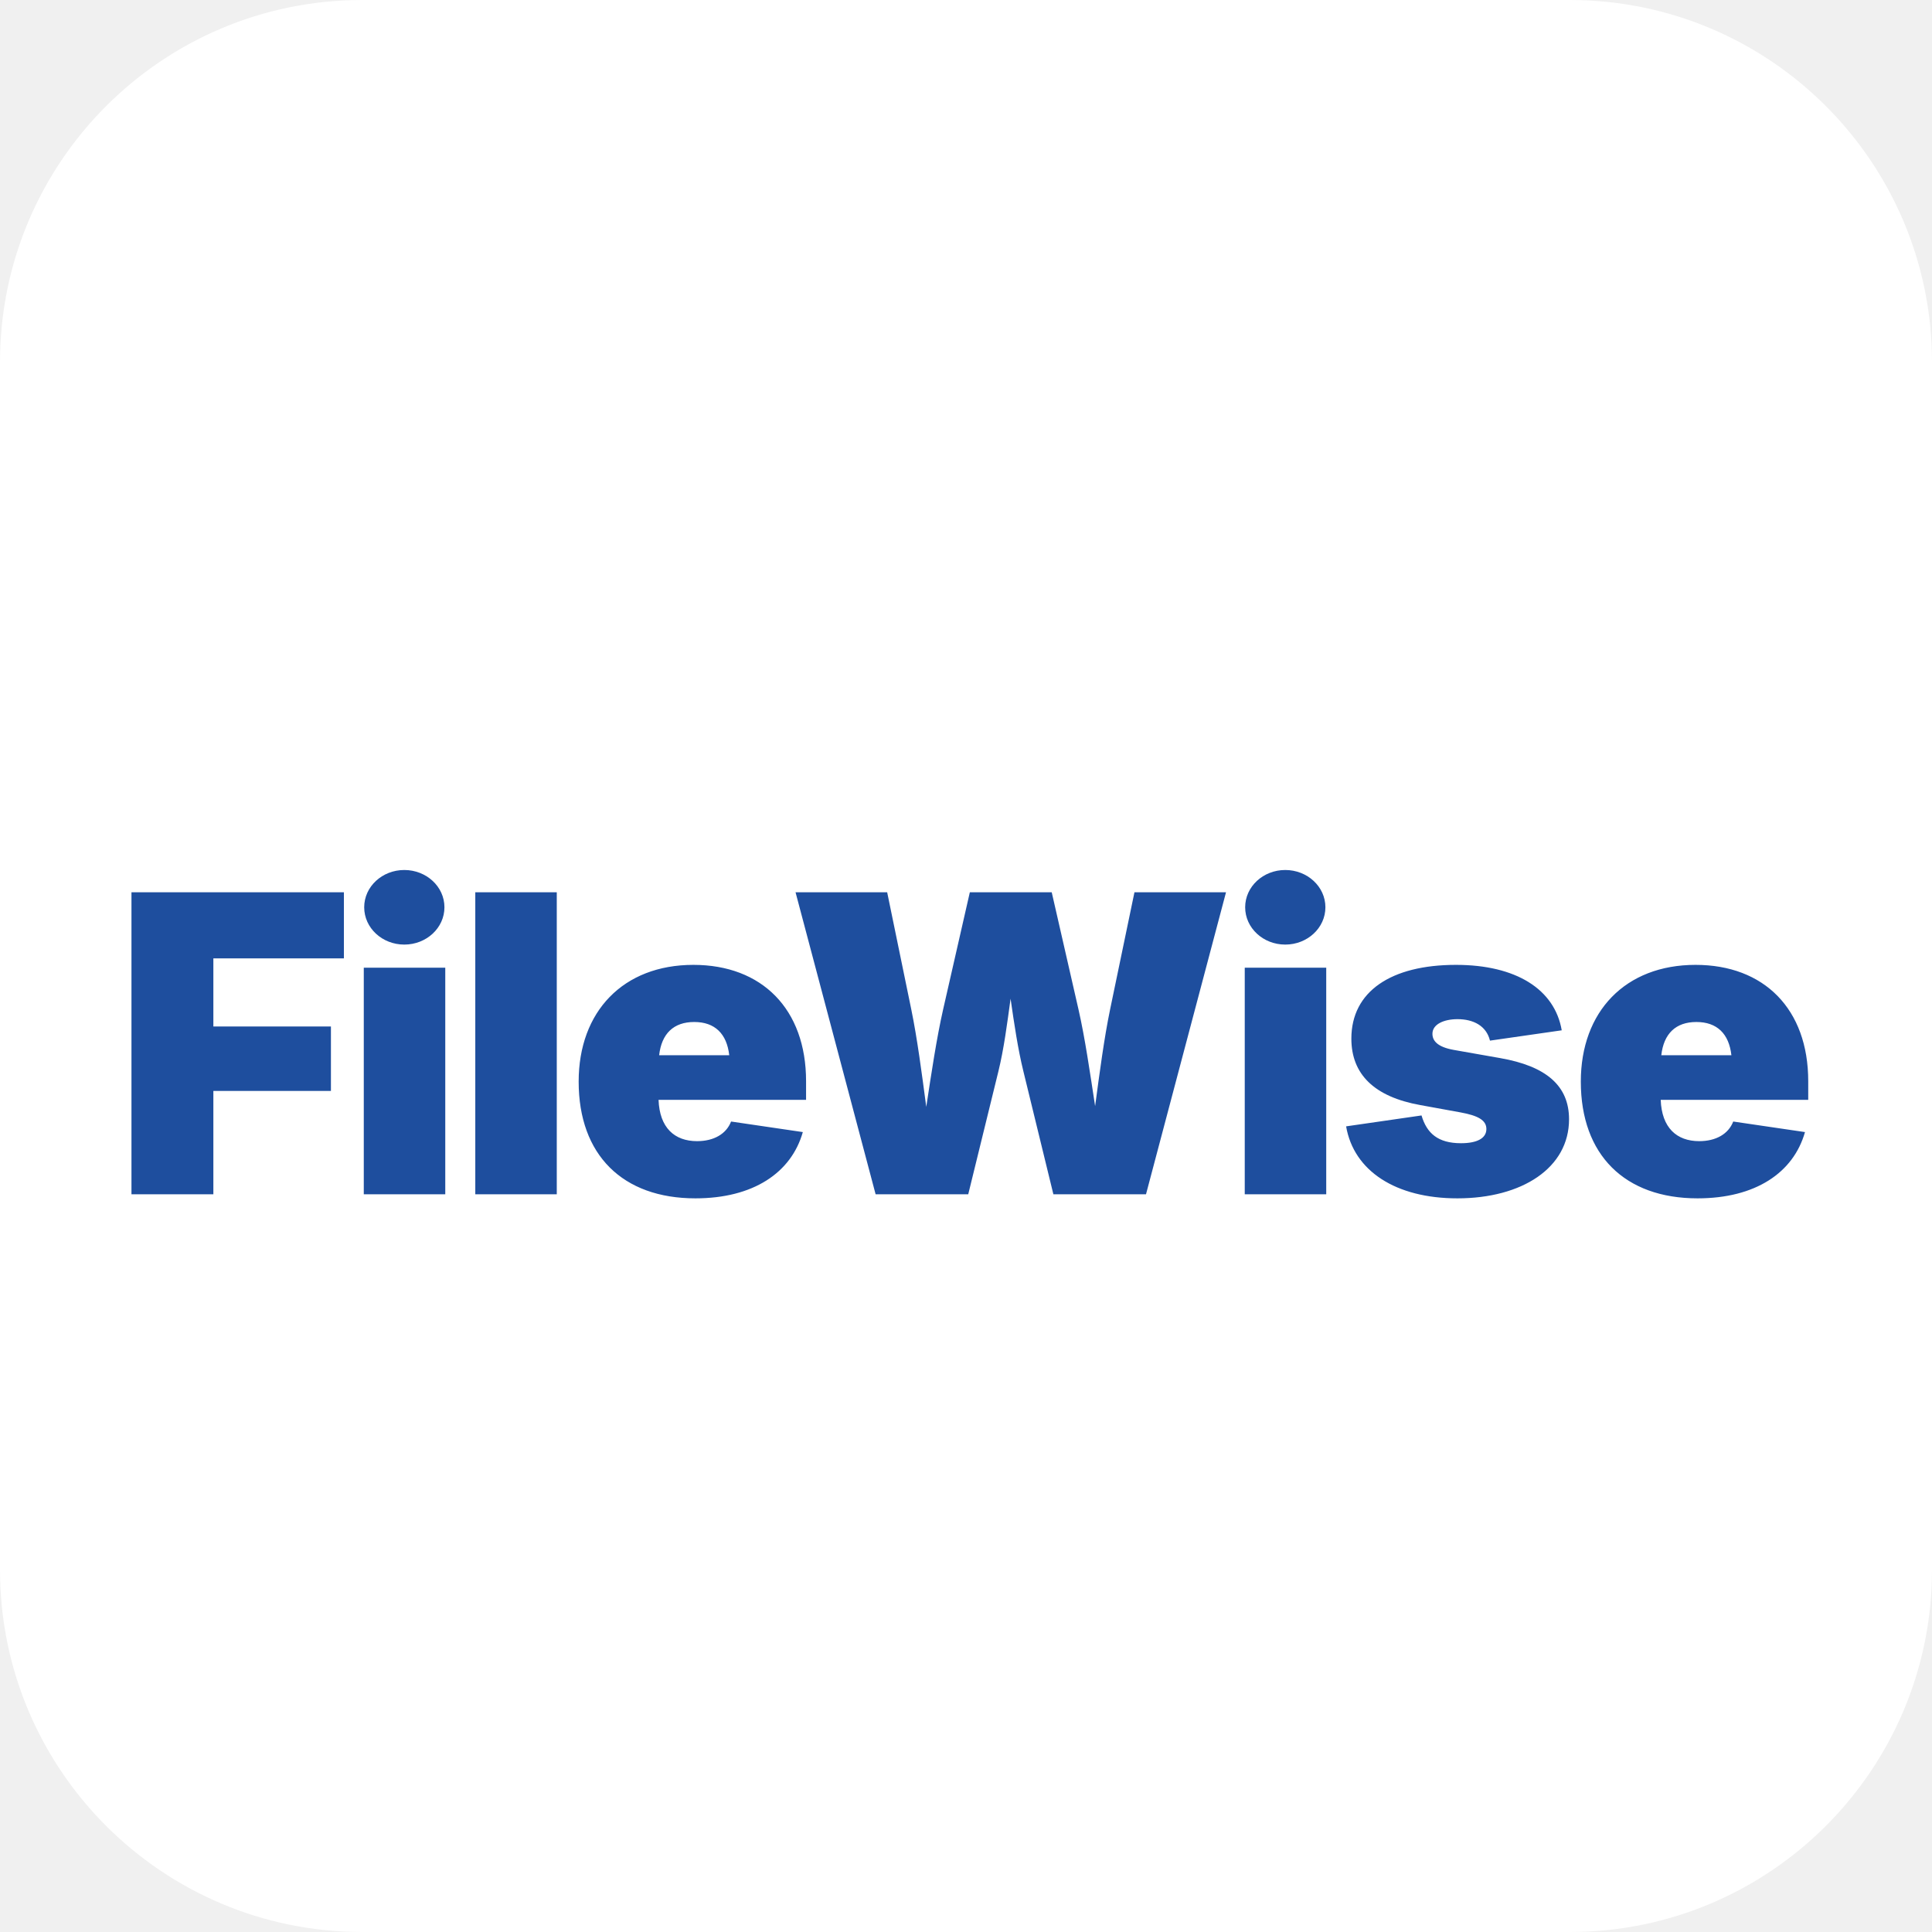
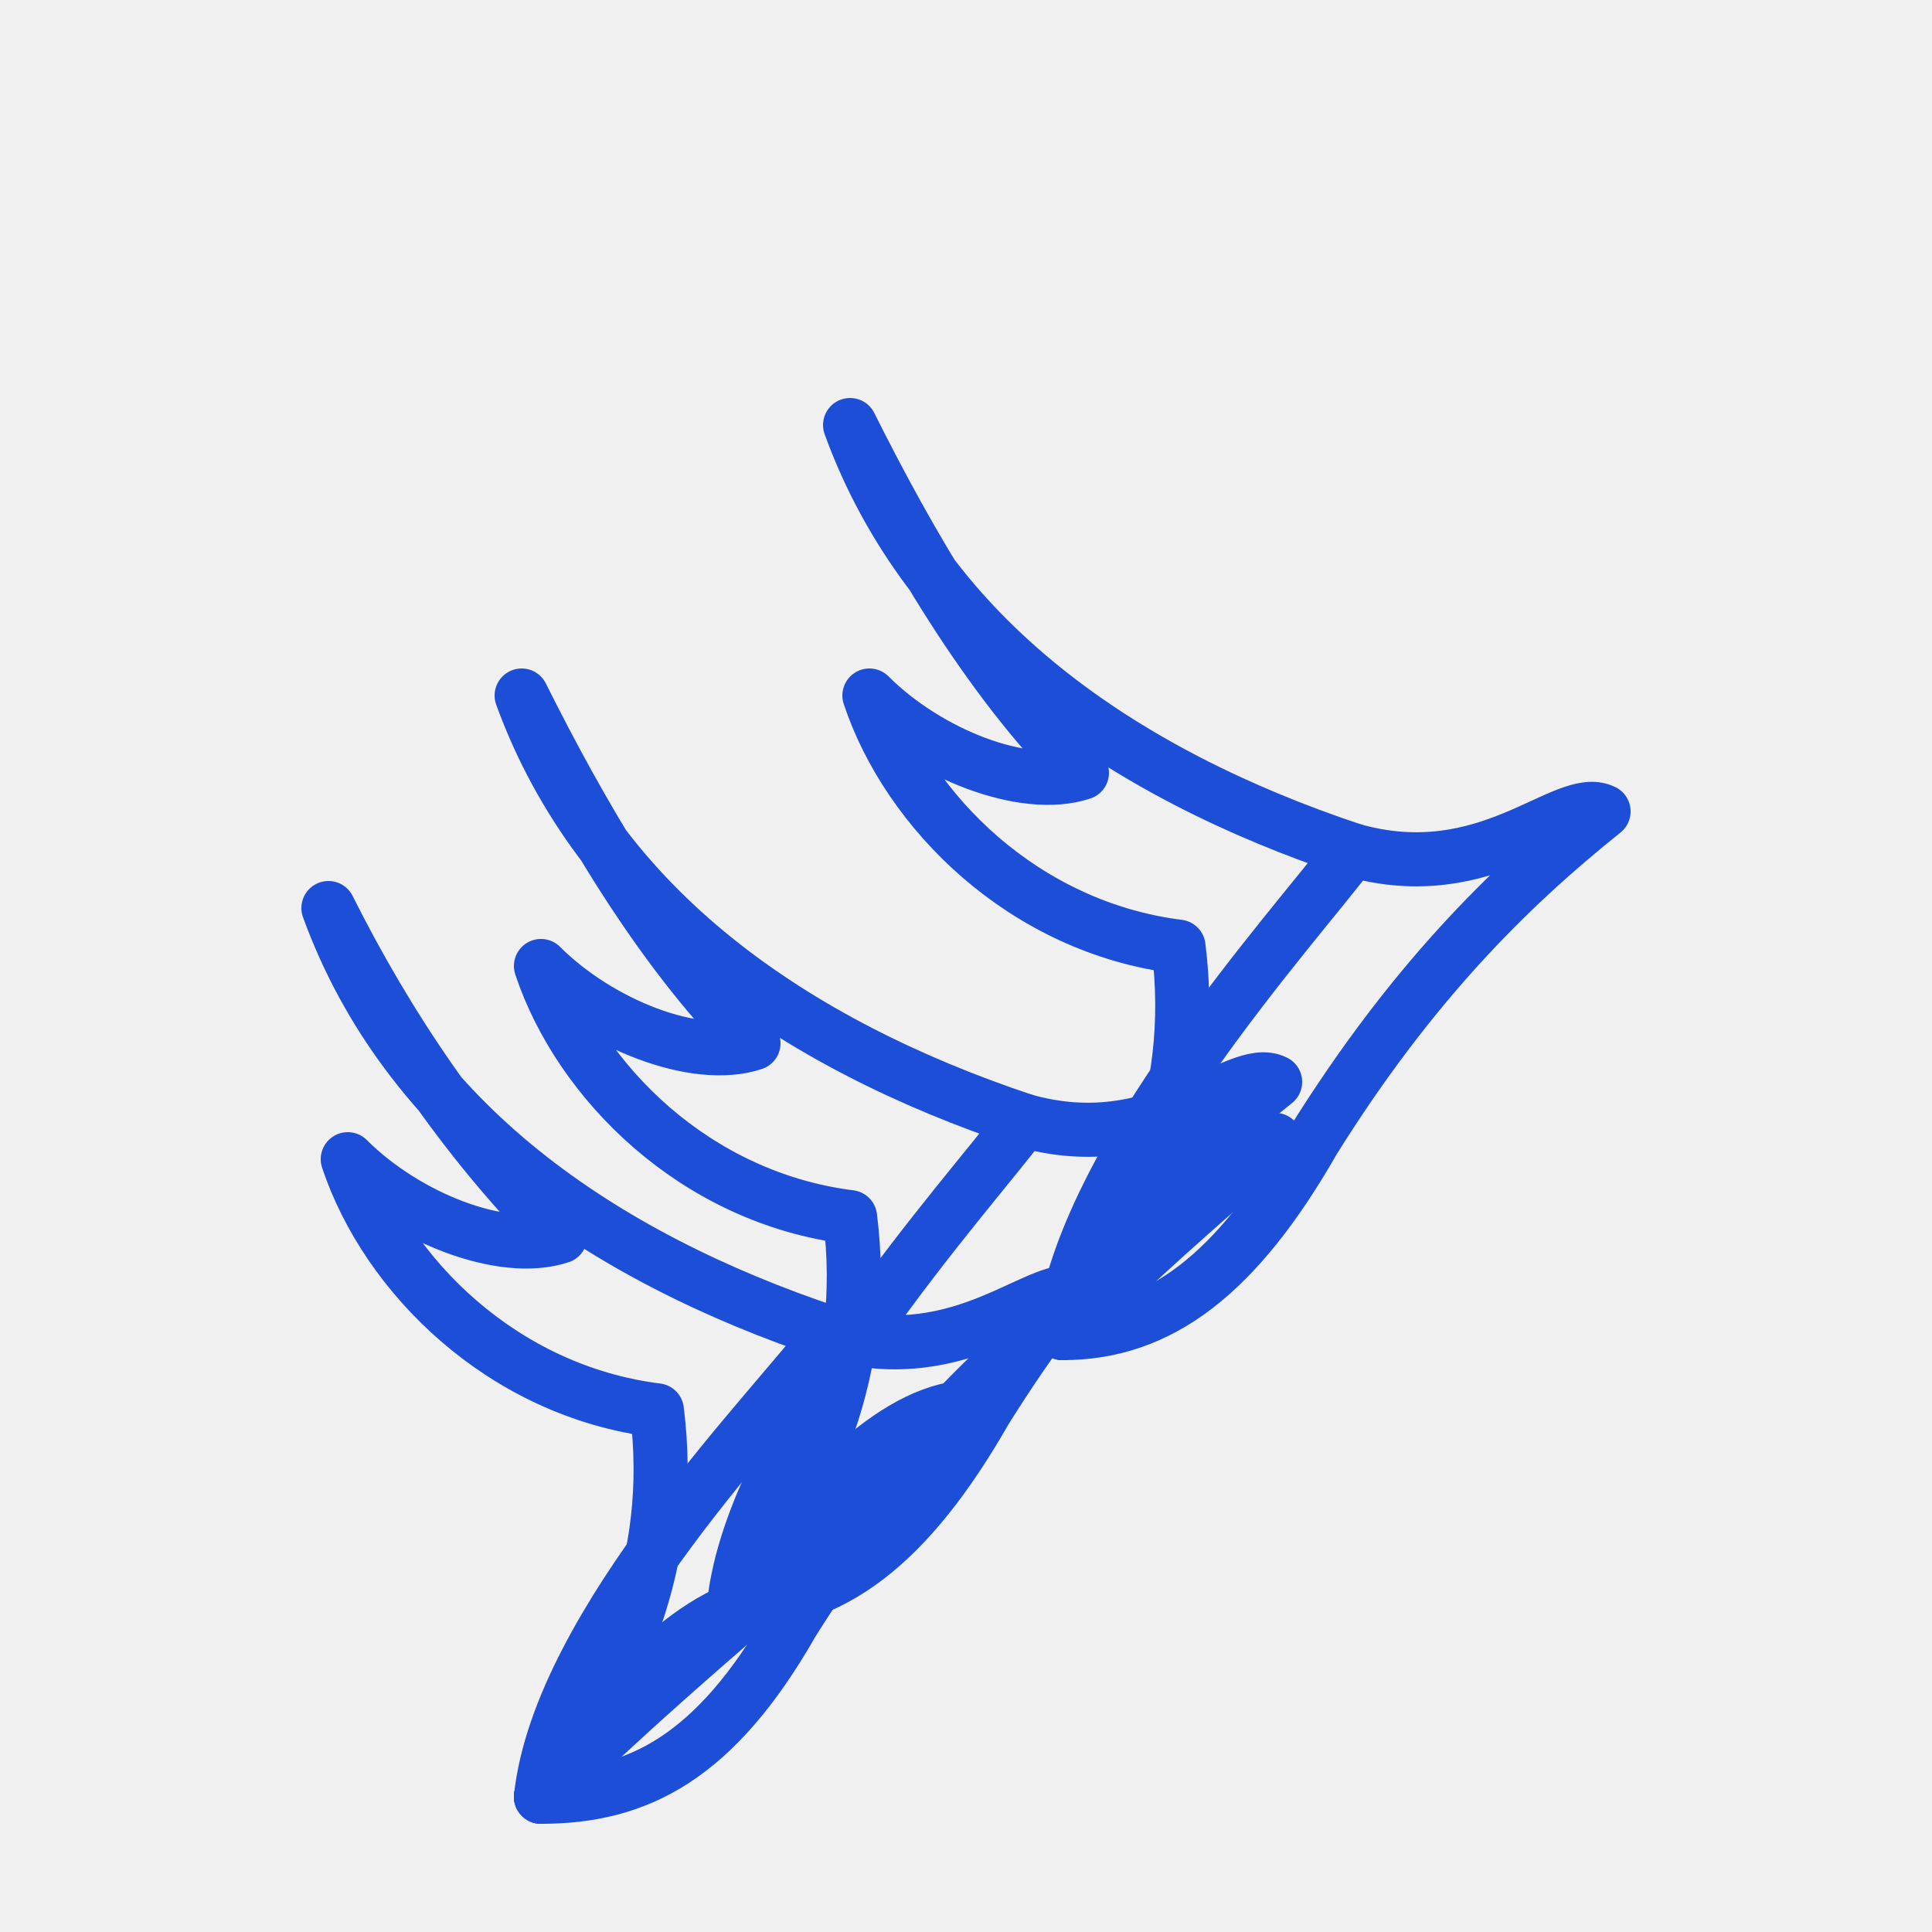
- <svg xmlns="http://www.w3.org/2000/svg" viewBox="0 0 512 512" width="100%" height="100%">
-   <rect width="512" height="512" fill="#FFFFFF" rx="96" />
-   <text x="50%" y="54%" dominant-baseline="central" text-anchor="middle" fill="#1E4E9E" font-family="system-ui, -apple-system, sans-serif" font-size="110" font-weight="900" letter-spacing="-3">FileWise</text>
+ <svg xmlns="http://www.w3.org/2000/svg" viewBox="0 0 100 100" width="100%" height="100%">
+   <g fill="none" stroke="#1D4ED8" stroke-width="2.8" stroke-linecap="round" stroke-linejoin="round">
+     <path d="M 44 22 C 48 33, 58 40, 70 44 C 77 46, 81 41, 83 42 C 78 46, 73 51, 68 59 C 64 66, 60 69, 55 69 C 59 63, 62 57, 61 49 C 53 48, 47 42, 45 36 C 48 39, 53 41, 56 40 C 51 35, 47 28, 44 22 Z" />
+     <path d="M 55 69 C 56 60, 67 48, 70 44" />
+     <path d="M 55 69 C 58 65, 62 60, 66 59 C 59 65, 56 68, 55 69 Z" />
+     <path d="M 27 36 C 31 47, 41 54, 53 58 C 60 60, 64 55, 66 56 C 61 60, 56 65, 51 73 C 47 80, 43 83, 38 83 C 42 77, 45 71, 44 63 C 36 62, 30 56, 28 50 C 31 53, 36 55, 39 54 C 34 49, 30 42, 27 36 Z" />
+     <path d="M 38 83 C 39 74, 50 62, 53 58" />
+     <path d="M 38 83 C 41 79, 45 74, 49 73 C 42 79, 39 82, 38 83 Z" />
+     <path d="M 17 47 C 21 58, 31 65, 43 69 C 50 71, 54 66, 56 67 C 51 71, 46 76, 41 84 C 37 91, 33 93, 28 93 C 32 87, 35 81, 34 73 C 26 72, 20 66, 18 60 C 21 63, 26 65, 29 64 C 24 59, 20 53, 17 47 Z" />
+     <path d="M 28 93 C 29 84, 40 73, 43 69" />
+     <path d="M 28 93 C 31 89, 35 84, 39 83 C 32 89, 29 92, 28 93 Z" />
+   </g>
</svg>
